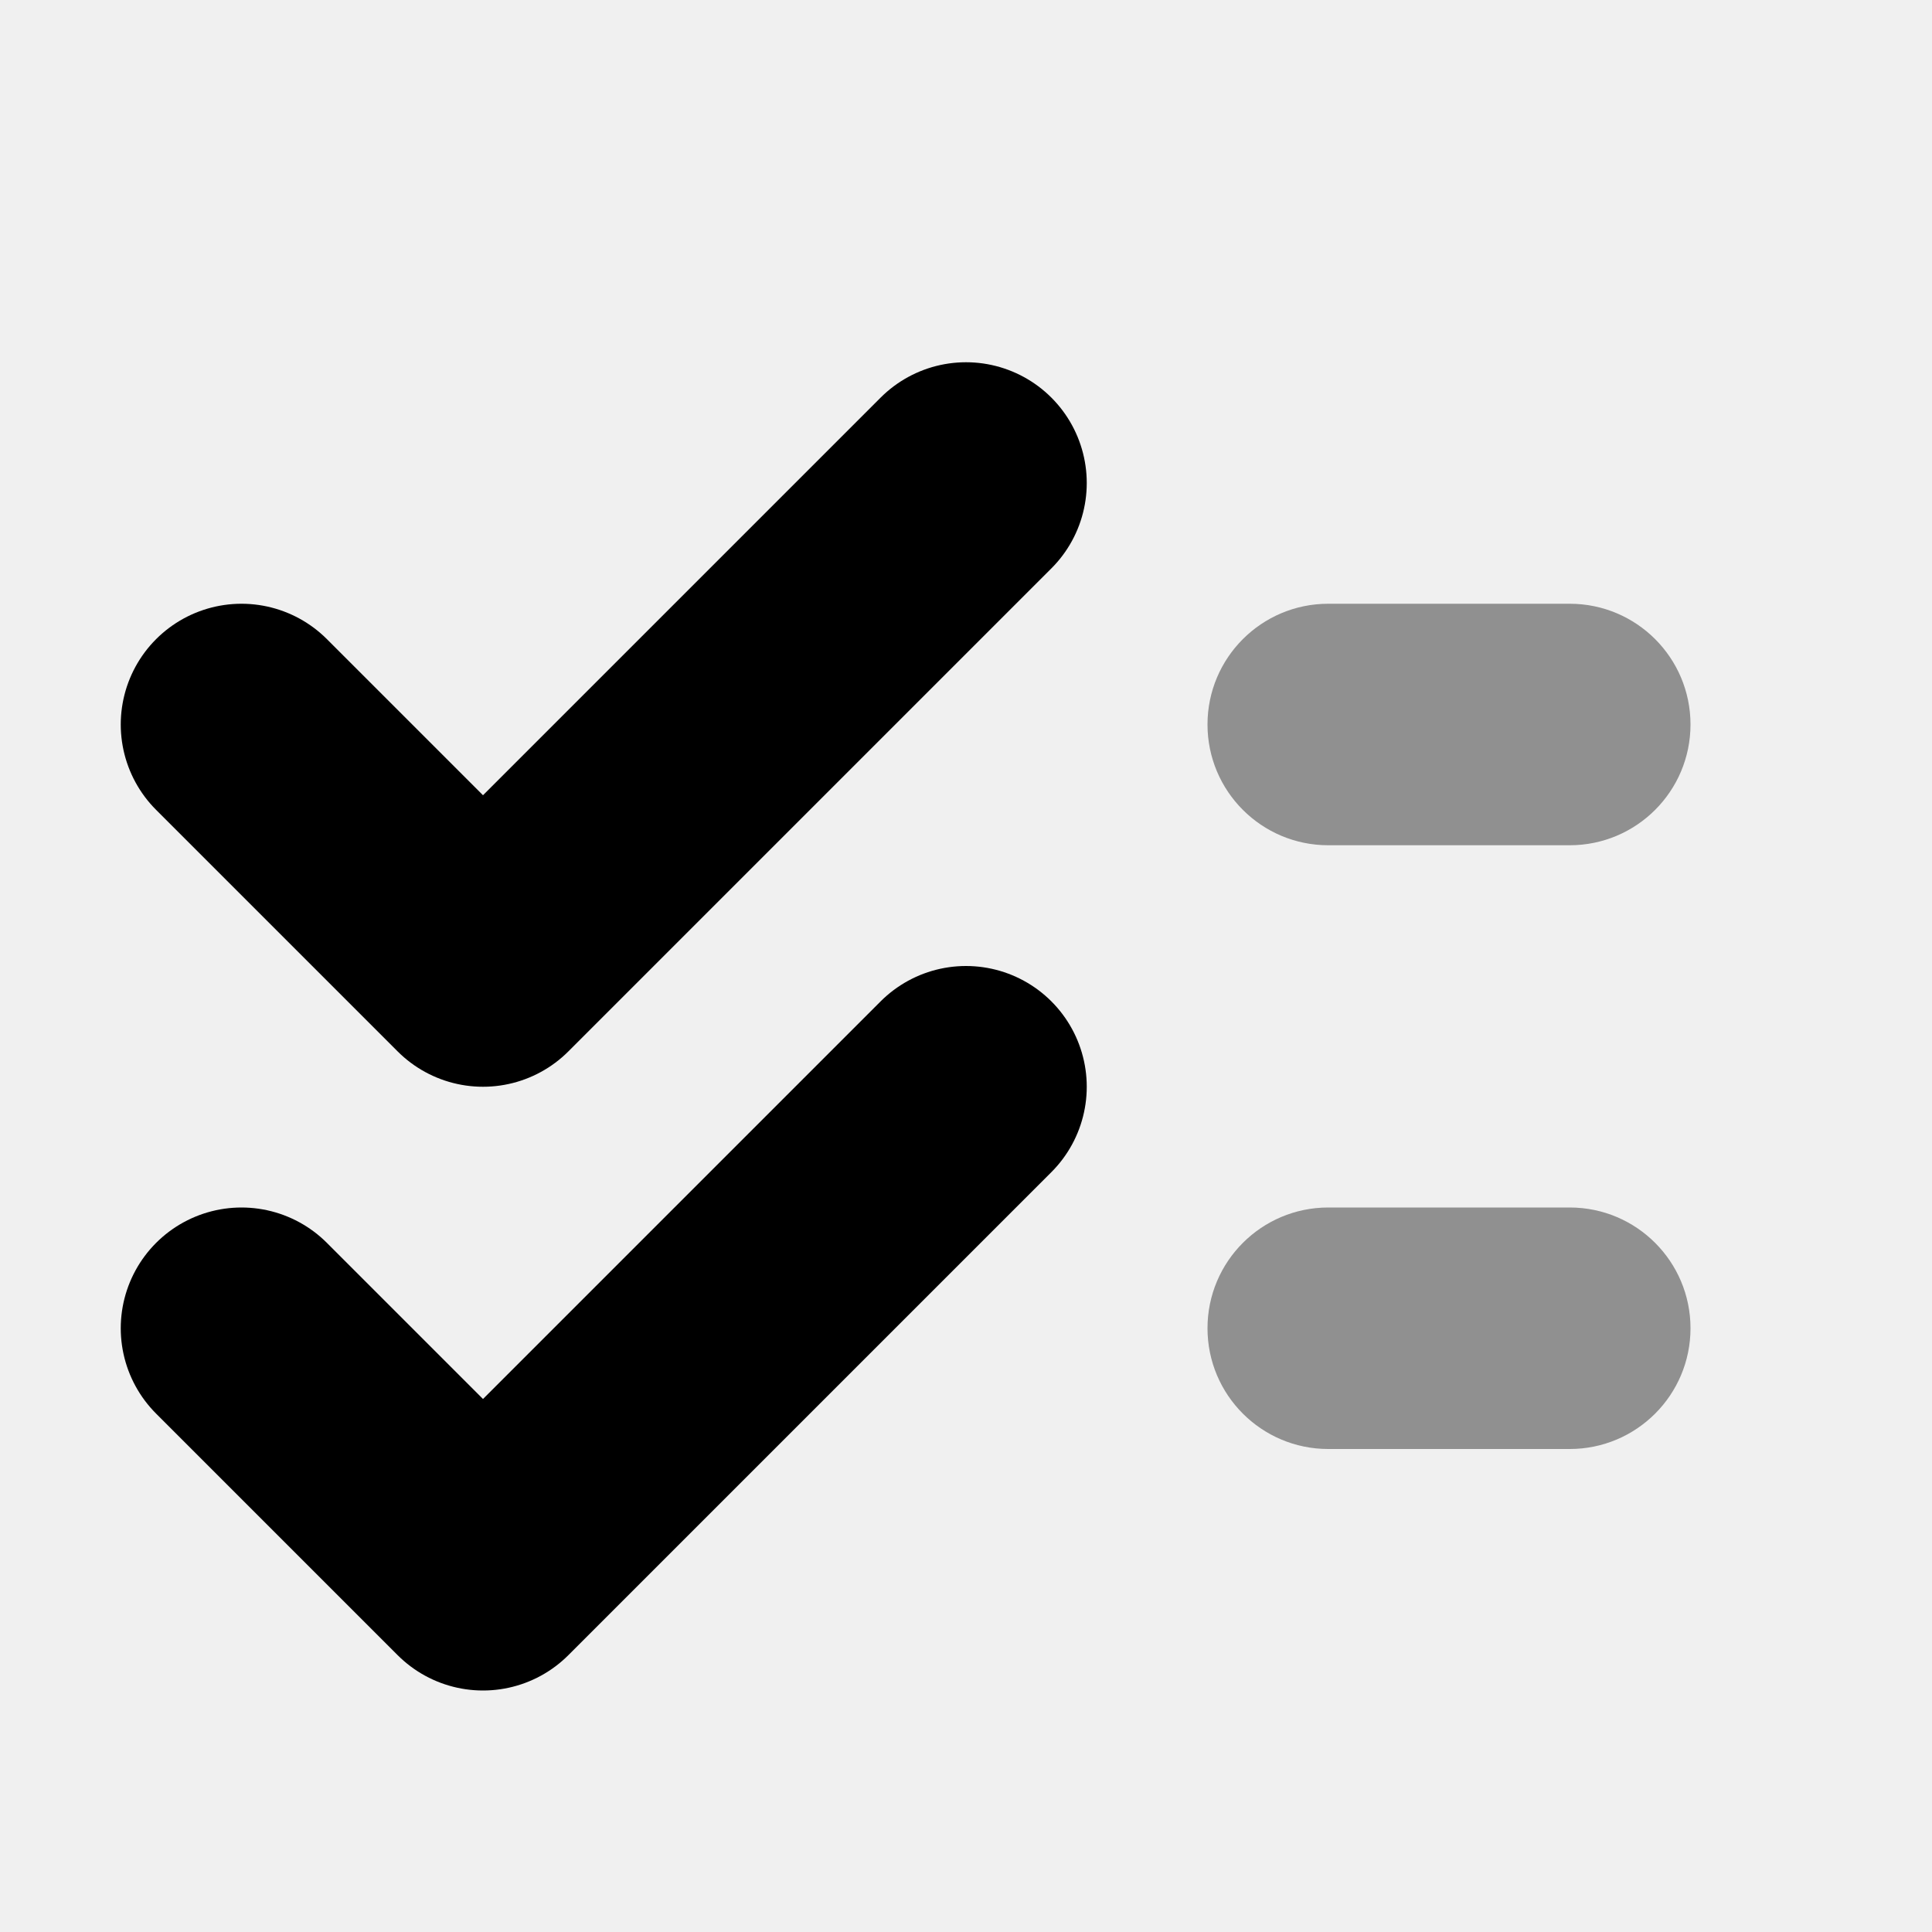
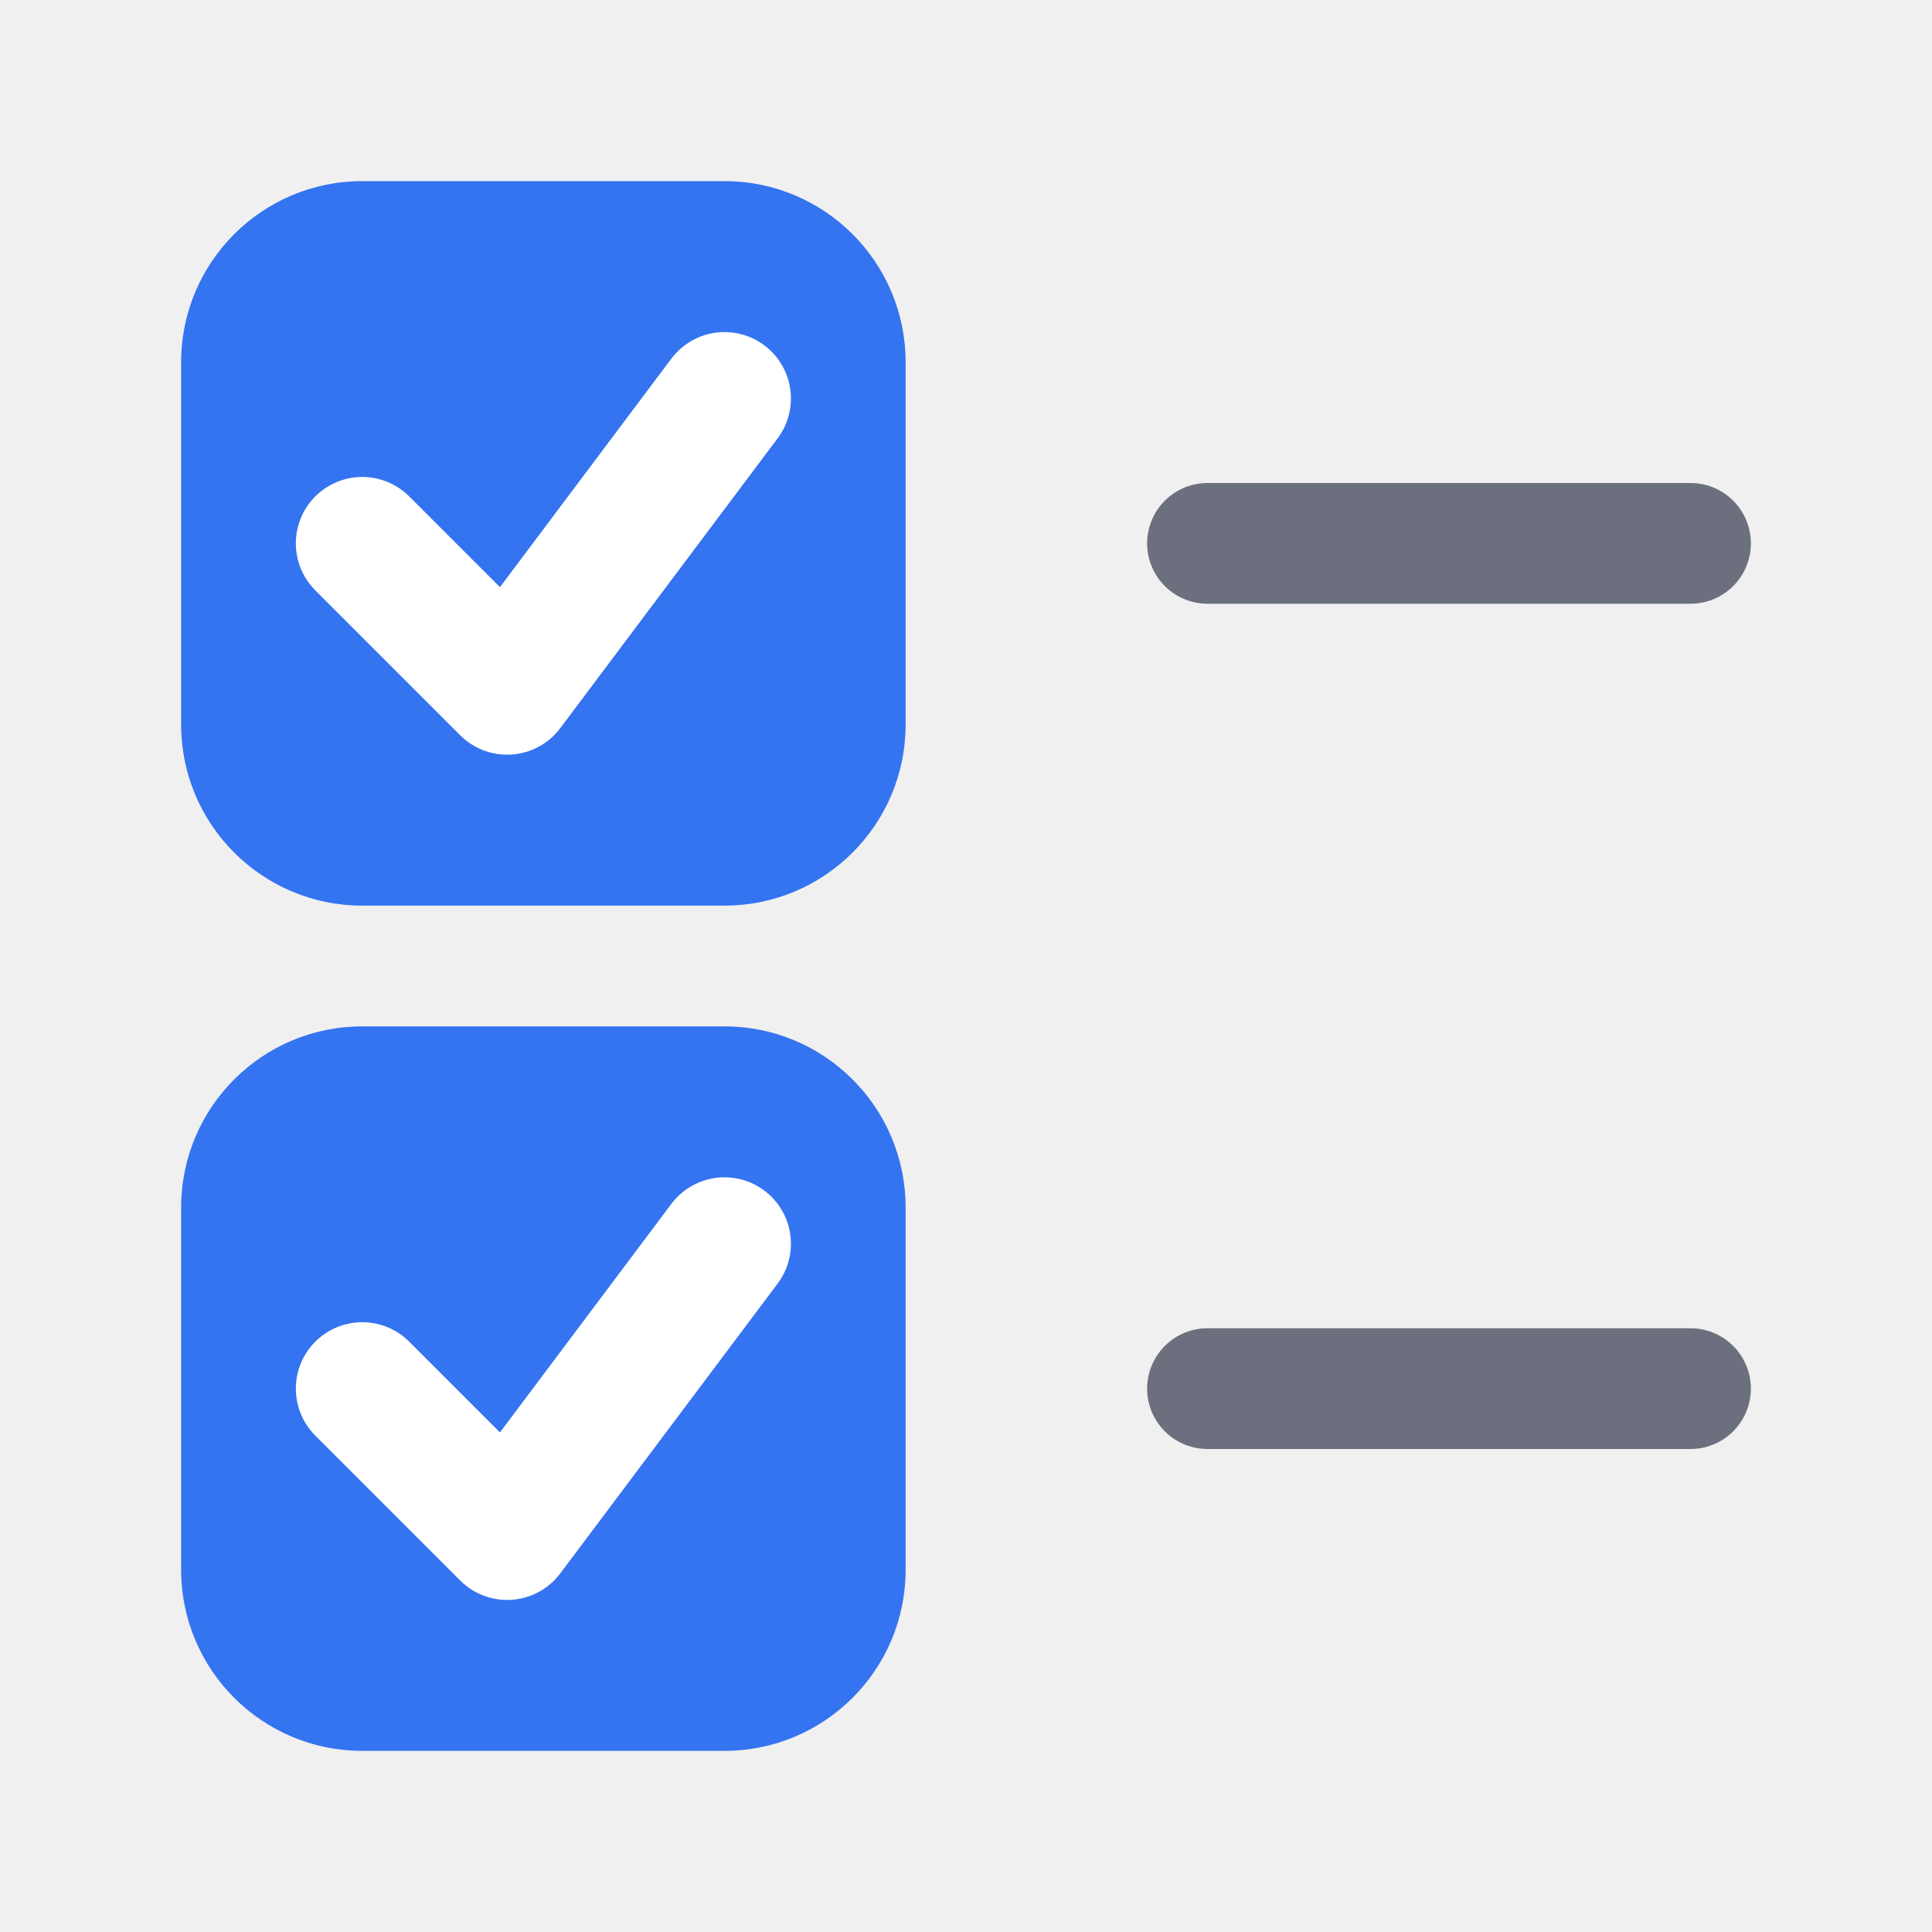
<svg xmlns="http://www.w3.org/2000/svg" width="16" height="16" viewBox="0 0 16 16" fill="none">
-   <path d="M2 6L4 8L8 4" stroke="currentColor" stroke-width="2" stroke-linecap="round" stroke-linejoin="round" />
-   <rect x="10" y="5" width="4" height="2" rx="1" fill="currentColor" opacity="0.4" />
-   <path d="M2 11L4 13L8 9" stroke="currentColor" stroke-width="2" stroke-linecap="round" stroke-linejoin="round" />
-   <rect x="10" y="10" width="4" height="2" rx="1" fill="currentColor" opacity="0.4" />
+   <rect x="1.5" y="1.5" width="6" height="6" rx="1.5" fill="#3574F0" />
+   <path d="M3 4.5L4.2 5.7L6 3.3" stroke="#FFFFFF" stroke-width="1.1" stroke-linecap="round" stroke-linejoin="round" />
+   <path d="M10 4.5H14" stroke="#6C707E" stroke-linecap="round" stroke-linejoin="round" />
+   <rect x="1.5" y="8.5" width="6" height="6" rx="1.5" fill="#3574F0" />
+   <path d="M3 11.5L4.2 12.7L6 10.3" stroke="#FFFFFF" stroke-width="1.1" stroke-linecap="round" stroke-linejoin="round" />
+   <path d="M10 11.5H14" stroke="#6C707E" stroke-linecap="round" stroke-linejoin="round" />
</svg>
